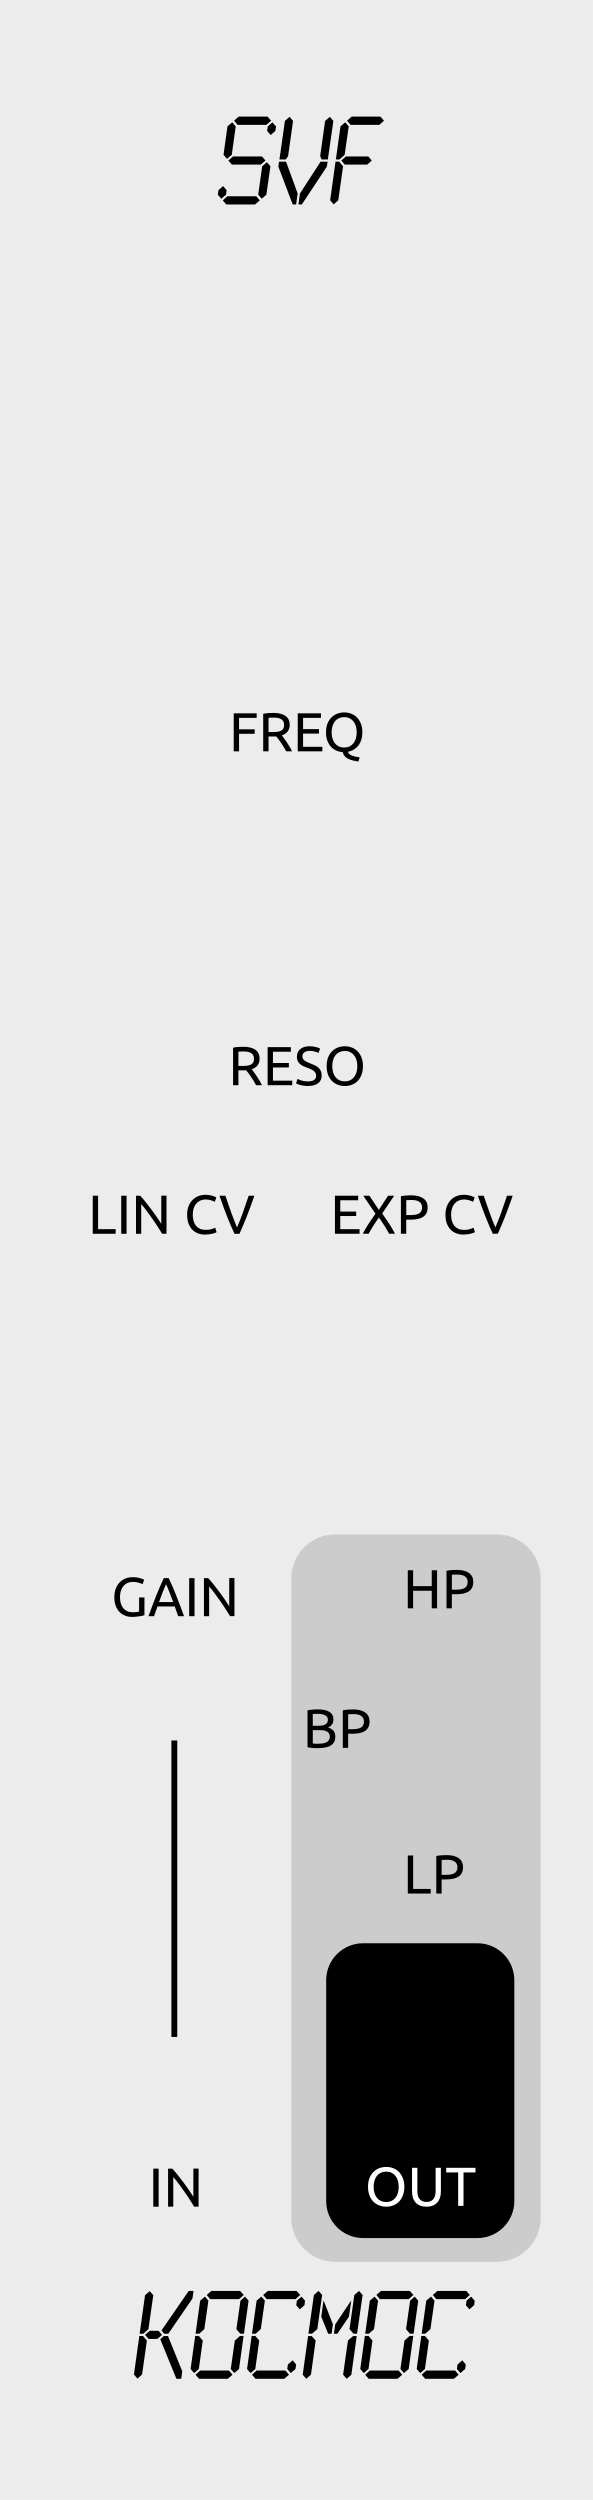
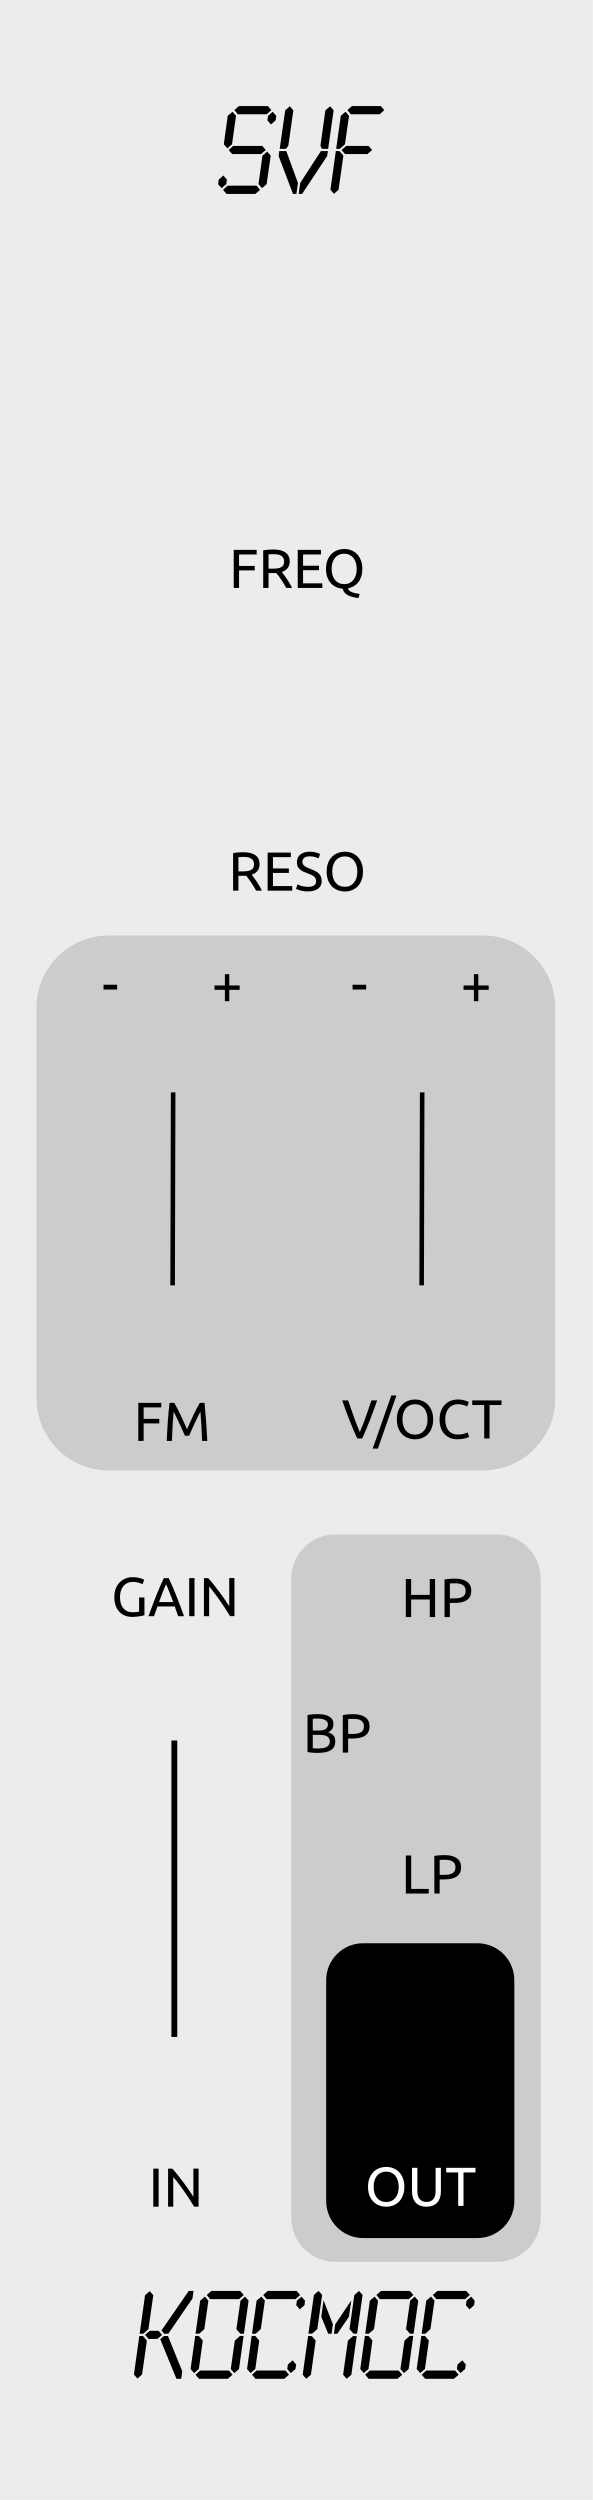
<svg xmlns="http://www.w3.org/2000/svg" width="30.48mm" height="128.5mm" viewBox="0 0 30.48 128.5" version="1.1" id="svg8">
  <defs id="defs2" />
  <g id="layer1" transform="translate(0,-168.5)" style="display:inline">
    <rect style="fill:#ececec;fill-rule:evenodd;stroke-width:0.263" id="rect121" width="30.45" height="128.446" x="0.012" y="168.521" />
    <rect style="fill:#cccccc;fill-rule:evenodd;stroke-width:0.25" id="rect119" width="12.816" height="37.391" x="14.973" y="247.37" rx="2.257" />
    <text xml:space="preserve" style="font-style:normal;font-variant:normal;font-weight:normal;font-stretch:normal;font-size:5.644px;line-height:1.25;font-family:'alarm clock';-inkscape-font-specification:'alarm clock';letter-spacing:0px;word-spacing:0px;fill:#000000;fill-opacity:1;stroke:none;stroke-width:0.265" x="-66.47" y="158.175" id="text3721">
      <tspan id="tspan3719" x="-66.47" y="163.27" style="font-style:normal;font-variant:normal;font-weight:normal;font-stretch:normal;font-family:'alarm clock';-inkscape-font-specification:'alarm clock';stroke-width:0.265" />
    </text>
    <text xml:space="preserve" style="font-style:normal;font-variant:normal;font-weight:normal;font-stretch:normal;font-size:5.644px;line-height:1.25;font-family:'alarm clock';-inkscape-font-specification:'alarm clock';letter-spacing:0px;word-spacing:0px;fill:#000000;fill-opacity:1;stroke:none;stroke-width:0.265" x="-90.703" y="188.987" id="text3725">
      <tspan id="tspan3723" x="-90.703" y="194.082" style="font-style:normal;font-variant:normal;font-weight:normal;font-stretch:normal;font-family:'alarm clock';-inkscape-font-specification:'alarm clock';stroke-width:0.265" />
    </text>
    <text xml:space="preserve" style="font-style:normal;font-variant:normal;font-weight:normal;font-stretch:normal;font-size:5.644px;line-height:1.25;font-family:LCD2;-inkscape-font-specification:LCD2;letter-spacing:0px;word-spacing:0px;fill:#000000;fill-opacity:1;stroke:none;stroke-width:0.265" x="-90.357" y="179.293" id="text3729">
      <tspan id="tspan3727" x="-90.357" y="184.555" style="font-style:normal;font-variant:normal;font-weight:normal;font-stretch:normal;font-family:LCD2;-inkscape-font-specification:LCD2;stroke-width:0.265" />
    </text>
    <g aria-label="kocmoc" style="font-style:normal;font-variant:normal;font-weight:normal;font-stretch:normal;font-size:5.644px;line-height:1.25;font-family:LCD2;-inkscape-font-specification:LCD2;letter-spacing:0px;word-spacing:0px;fill:#000000;fill-opacity:1;stroke:none;stroke-width:0.265" id="text3737" transform="translate(-5.1,-4.00001)">
      <path d="m 14.992,290.643 -1.242,1.812 h -0.209 l -0.141,-0.169 1.4,-2.032 h 0.248 z m -2.263,1.575 -0.265,0.237 h -0.186 l 0.277,-1.981 0.243,-0.209 0.181,0.209 z m 0.7,0.294 -0.243,0.209 h -0.446 l -0.186,-0.209 0.243,-0.209 h 0.452 z m 0.988,2.258 H 14.168 l -0.83,-2.032 0.186,-0.169 h 0.209 l 0.734,1.812 z m -2.015,-0.22 -0.237,0.209 -0.181,-0.209 0.277,-1.981 h 0.186 l 0.203,0.237 z" style="stroke-width:0.265" id="path3897" />
      <path d="m 15.32,294.267 -0.243,0.209 -0.181,-0.209 0.237,-1.699 h 0.186 l 0.203,0.237 z m 0.282,-2.049 -0.265,0.237 h -0.186 l 0.237,-1.699 0.243,-0.209 0.181,0.209 z m 2.026,-1.755 -0.243,0.214 h -1.479 l -0.181,-0.214 0.237,-0.209 h 1.479 z m 0.011,1.992 h -0.186 l -0.203,-0.237 0.209,-1.462 0.237,-0.209 0.181,0.209 z m -0.254,1.812 -0.243,0.209 -0.181,-0.209 0.209,-1.462 0.265,-0.237 h 0.186 z m -0.333,0.294 -0.243,0.209 H 15.331 l -0.181,-0.209 0.237,-0.214 h 1.484 z" style="stroke-width:0.265" id="path3899" />
      <path d="m 20.75,290.987 -0.243,0.214 -0.181,-0.214 0.034,-0.231 0.237,-0.209 0.181,0.209 z m -0.22,-0.525 -0.243,0.214 h -1.479 l -0.181,-0.214 0.237,-0.209 h 1.479 z m -2.026,1.755 -0.265,0.237 h -0.186 l 0.237,-1.699 0.243,-0.209 0.181,0.209 z m -0.282,2.049 -0.243,0.209 -0.181,-0.209 0.237,-1.699 h 0.186 l 0.203,0.237 z m 1.733,0.294 -0.243,0.209 h -1.479 l -0.181,-0.209 0.237,-0.214 h 1.484 z m 0.333,-0.294 -0.243,0.209 -0.181,-0.209 0.034,-0.231 0.243,-0.214 0.181,0.214 z" style="stroke-width:0.265" id="path3901" />
      <path d="m 23.454,292.449 h -0.186 l -0.203,-0.231 0.248,-1.755 0.243,-0.209 0.181,0.209 z m -0.418,-0.869 -0.598,0.875 h -0.175 l 0.068,-0.485 0.813,-1.214 h 0.011 z m -0.892,0.875 h -0.175 l -0.356,-0.875 0.113,-0.824 h 0.011 l 0.474,1.214 z m -0.734,-0.237 -0.271,0.231 h -0.186 l 0.282,-1.987 0.237,-0.209 0.186,0.209 z m 1.75,2.342 -0.243,0.209 -0.181,-0.209 0.248,-1.755 0.265,-0.231 h 0.186 z m -2.077,0 -0.243,0.209 -0.181,-0.209 0.277,-1.987 h 0.186 l 0.203,0.231 z" style="stroke-width:0.265" id="path3903" />
      <path d="m 24.041,294.267 -0.243,0.209 -0.181,-0.209 0.237,-1.699 h 0.186 l 0.203,0.237 z m 0.282,-2.049 -0.265,0.237 h -0.186 l 0.237,-1.699 0.243,-0.209 0.181,0.209 z m 2.026,-1.755 -0.243,0.214 h -1.479 l -0.181,-0.214 0.237,-0.209 h 1.479 z m 0.011,1.992 h -0.186 l -0.203,-0.237 0.209,-1.462 0.237,-0.209 0.181,0.209 z m -0.254,1.812 -0.243,0.209 -0.181,-0.209 0.209,-1.462 0.265,-0.237 h 0.186 z m -0.333,0.294 -0.243,0.209 h -1.479 l -0.181,-0.209 0.237,-0.214 h 1.484 z" style="stroke-width:0.265" id="path3905" />
      <path d="m 29.47,290.987 -0.243,0.214 -0.181,-0.214 0.034,-0.231 0.237,-0.209 0.181,0.209 z m -0.22,-0.525 -0.243,0.214 h -1.479 l -0.181,-0.214 0.237,-0.209 h 1.479 z m -2.026,1.755 -0.265,0.237 h -0.186 l 0.237,-1.699 0.243,-0.209 0.181,0.209 z m -0.282,2.049 -0.243,0.209 -0.181,-0.209 0.237,-1.699 h 0.186 l 0.203,0.237 z m 1.733,0.294 -0.243,0.209 h -1.479 l -0.181,-0.209 0.237,-0.214 h 1.484 z m 0.333,-0.294 -0.243,0.209 -0.181,-0.209 0.034,-0.231 0.243,-0.214 0.181,0.214 z" style="stroke-width:0.265" id="path3907" />
    </g>
    <g aria-label="IN" style="font-style:normal;font-variant:normal;font-weight:normal;font-stretch:normal;font-size:2.822px;line-height:1.25;font-family:Ubuntu;-inkscape-font-specification:Ubuntu;letter-spacing:0px;word-spacing:0px;fill:#000000;fill-opacity:1;stroke:none;stroke-width:0.265" id="text3967" transform="translate(-1.199997,2.99996)">
      <path d="m 9.079,276.968 h 0.274 v 1.956 H 9.079 Z" style="stroke-width:0.265" id="path3980" />
      <path d="m 11.179,278.924 q -0.062,-0.104 -0.144,-0.234 -0.079,-0.13 -0.172,-0.268 -0.093,-0.141 -0.195,-0.285 -0.099,-0.144 -0.198,-0.277 -0.099,-0.135 -0.192,-0.254 -0.093,-0.119 -0.172,-0.209 v 1.527 H 9.839 v -1.956 h 0.217 q 0.133,0.141 0.282,0.33 0.152,0.186 0.299,0.387 0.15,0.198 0.279,0.389 0.133,0.192 0.223,0.341 v -1.448 h 0.268 v 1.956 z" style="stroke-width:0.265" id="path3982" />
    </g>
    <rect style="fill:#000000;fill-rule:evenodd;stroke-width:0.225" id="rect113" width="9.67" height="15.153" x="16.766" y="268.383" rx="1.899" />
    <g aria-label="GAIN" style="font-style:normal;font-variant:normal;font-weight:normal;font-stretch:normal;font-size:2.822px;line-height:1.25;font-family:Ubuntu;-inkscape-font-specification:Ubuntu;letter-spacing:0px;word-spacing:0px;fill:#000000;fill-opacity:1;stroke:none;stroke-width:0.265" id="text3990" transform="translate(-1.199997,2.99996)">
      <path d="m 8.35,247.609 h 0.274 v 0.914 q -0.034,0.011 -0.099,0.025 -0.062,0.014 -0.147,0.028 -0.082,0.014 -0.181,0.023 -0.099,0.011 -0.2,0.011 -0.206,0 -0.375,-0.068 -0.169,-0.068 -0.291,-0.198 -0.121,-0.13 -0.189,-0.319 -0.065,-0.189 -0.065,-0.435 0,-0.246 0.073,-0.435 0.076,-0.192 0.203,-0.322 0.127,-0.13 0.296,-0.198 0.172,-0.068 0.367,-0.068 0.133,0 0.234,0.017 0.104,0.017 0.178,0.04 0.073,0.023 0.119,0.045 0.048,0.023 0.065,0.034 l -0.087,0.229 q -0.082,-0.054 -0.217,-0.087 -0.135,-0.037 -0.277,-0.037 -0.15,0 -0.274,0.054 -0.121,0.054 -0.209,0.155 -0.085,0.102 -0.133,0.248 -0.048,0.144 -0.048,0.325 0,0.175 0.04,0.319 0.042,0.144 0.124,0.248 0.085,0.102 0.206,0.158 0.124,0.056 0.291,0.056 0.119,0 0.2,-0.011 0.085,-0.014 0.121,-0.025 z" style="stroke-width:0.265" id="path3996" />
      <path d="m 10.359,248.571 q -0.048,-0.127 -0.09,-0.248 -0.042,-0.124 -0.087,-0.251 H 9.295 l -0.178,0.5 H 8.832 q 0.113,-0.31 0.212,-0.573 0.099,-0.265 0.192,-0.502 0.096,-0.237 0.189,-0.452 0.093,-0.217 0.195,-0.429 h 0.251 q 0.102,0.212 0.195,0.429 0.093,0.214 0.186,0.452 0.096,0.237 0.195,0.502 0.099,0.262 0.212,0.573 z m -0.257,-0.725 q -0.09,-0.246 -0.181,-0.474 -0.087,-0.231 -0.183,-0.443 -0.099,0.212 -0.189,0.443 -0.087,0.229 -0.175,0.474 z" style="stroke-width:0.265" id="path3998" />
      <path d="m 10.924,246.616 h 0.274 v 1.956 h -0.274 z" style="stroke-width:0.265" id="path4000" />
      <path d="m 13.023,248.571 q -0.062,-0.104 -0.144,-0.234 -0.079,-0.13 -0.172,-0.268 -0.093,-0.141 -0.195,-0.285 -0.099,-0.144 -0.198,-0.277 -0.099,-0.135 -0.192,-0.254 -0.093,-0.119 -0.172,-0.209 v 1.527 h -0.268 v -1.956 h 0.217 q 0.133,0.141 0.282,0.33 0.152,0.186 0.299,0.387 0.15,0.198 0.279,0.389 0.133,0.192 0.223,0.341 v -1.448 h 0.268 v 1.956 z" style="stroke-width:0.265" id="path4002" />
    </g>
    <path style="color:#000000;font-style:normal;font-variant:normal;font-weight:normal;font-stretch:normal;font-size:medium;line-height:normal;font-family:sans-serif;font-variant-ligatures:normal;font-variant-position:normal;font-variant-caps:normal;font-variant-numeric:normal;font-variant-alternates:normal;font-feature-settings:normal;text-indent:0;text-align:start;text-decoration:none;text-decoration-line:none;text-decoration-style:solid;text-decoration-color:#000000;letter-spacing:normal;word-spacing:normal;text-transform:none;writing-mode:lr-tb;direction:ltr;text-orientation:mixed;dominant-baseline:auto;baseline-shift:baseline;text-anchor:start;white-space:normal;shape-padding:0;clip-rule:nonzero;display:inline;overflow:visible;visibility:visible;opacity:1;isolation:auto;mix-blend-mode:normal;color-interpolation:sRGB;color-interpolation-filters:linearRGB;solid-color:#000000;solid-opacity:1;vector-effect:none;fill:#000000;fill-opacity:1;fill-rule:nonzero;stroke:none;stroke-width:0.282px;stroke-linecap:butt;stroke-linejoin:miter;stroke-miterlimit:4;stroke-dasharray:none;stroke-dashoffset:0;stroke-opacity:1;color-rendering:auto;image-rendering:auto;shape-rendering:auto;text-rendering:auto;enable-background:accumulate" d="m 8.81,257.961 v 15.238 H 9.111 V 257.961 Z" id="path3992" />
-     <g aria-label="FREQ" style="font-style:normal;font-variant:normal;font-weight:normal;font-stretch:normal;font-size:2.822px;line-height:1.25;font-family:Ubuntu;-inkscape-font-specification:Ubuntu;letter-spacing:0px;word-spacing:0px;display:inline;fill:#000000;fill-opacity:1;stroke:none;stroke-width:0.265" id="text4100" transform="translate(-5.000313,-16.3001)">
+     <g aria-label="FREQ" style="font-style:normal;font-variant:normal;font-weight:normal;font-stretch:normal;font-size:2.822px;line-height:1.25;font-family:Ubuntu;-inkscape-font-specification:Ubuntu;letter-spacing:0px;word-spacing:0px;display:inline;fill:#000000;fill-opacity:1;stroke:none;stroke-width:0.265" id="text4100" transform="translate(-5.000313,-24.7001)">
      <path d="m 17.014,223.42 v -1.956 h 1.18 v 0.234 h -0.906 v 0.59 h 0.804 v 0.231 h -0.804 v 0.9 z" style="stroke-width:0.265" id="path4115" />
      <path d="m 19.486,222.601 q 0.045,0.056 0.113,0.15 0.071,0.09 0.144,0.203 0.073,0.11 0.144,0.231 0.073,0.121 0.124,0.234 h -0.299 q -0.056,-0.107 -0.124,-0.217 -0.065,-0.11 -0.133,-0.209 -0.068,-0.102 -0.135,-0.189 -0.065,-0.087 -0.119,-0.152 -0.037,0.003 -0.076,0.003 -0.037,0 -0.076,0 h -0.246 v 0.765 h -0.274 v -1.928 q 0.116,-0.028 0.257,-0.037 0.144,-0.011 0.262,-0.011 0.412,0 0.627,0.155 0.217,0.155 0.217,0.463 0,0.195 -0.104,0.333 -0.102,0.138 -0.302,0.206 z m -0.415,-0.917 q -0.175,0 -0.268,0.008 v 0.737 h 0.195 q 0.141,0 0.254,-0.014 0.113,-0.014 0.189,-0.054 0.079,-0.04 0.121,-0.11 0.042,-0.073 0.042,-0.192 0,-0.11 -0.042,-0.183 -0.042,-0.073 -0.116,-0.116 -0.071,-0.042 -0.169,-0.059 -0.096,-0.017 -0.206,-0.017 z" style="stroke-width:0.265" id="path4117" />
      <path d="m 20.304,223.42 v -1.956 h 1.194 v 0.234 h -0.92 v 0.581 h 0.818 v 0.229 h -0.818 v 0.677 h 0.991 v 0.234 z" style="stroke-width:0.265" id="path4119" />
      <path d="m 21.758,222.441 q 0,-0.251 0.073,-0.443 0.076,-0.192 0.203,-0.319 0.13,-0.13 0.299,-0.195 0.172,-0.065 0.364,-0.065 0.189,0 0.356,0.065 0.169,0.065 0.296,0.195 0.127,0.127 0.2,0.319 0.076,0.192 0.076,0.443 0,0.22 -0.056,0.392 -0.056,0.172 -0.158,0.299 -0.099,0.124 -0.234,0.203 -0.133,0.076 -0.285,0.104 0.003,0.065 0.056,0.113 0.056,0.051 0.141,0.085 0.085,0.034 0.189,0.057 0.104,0.023 0.209,0.034 l -0.065,0.214 q -0.147,-0.02 -0.282,-0.054 -0.133,-0.031 -0.243,-0.085 -0.107,-0.054 -0.181,-0.138 -0.073,-0.082 -0.099,-0.206 -0.178,-0.011 -0.336,-0.082 -0.158,-0.073 -0.274,-0.2 -0.116,-0.13 -0.183,-0.313 -0.068,-0.183 -0.068,-0.423 z m 0.288,0 q 0,0.178 0.045,0.325 0.045,0.144 0.127,0.246 0.085,0.102 0.203,0.158 0.121,0.054 0.271,0.054 0.15,0 0.268,-0.054 0.119,-0.056 0.2,-0.158 0.085,-0.102 0.13,-0.246 0.045,-0.147 0.045,-0.325 0,-0.178 -0.045,-0.322 -0.045,-0.147 -0.13,-0.248 -0.082,-0.102 -0.2,-0.155 -0.119,-0.056 -0.268,-0.056 -0.15,0 -0.271,0.056 -0.119,0.054 -0.203,0.155 -0.082,0.102 -0.127,0.248 -0.045,0.144 -0.045,0.322 z" style="stroke-width:0.265" id="path4121" />
    </g>
-     <g aria-label="RESO" transform="translate(-5.000313,149.6)" style="font-style:normal;font-variant:normal;font-weight:normal;font-stretch:normal;font-size:2.822px;line-height:1.25;font-family:Ubuntu;-inkscape-font-specification:Ubuntu;letter-spacing:0px;word-spacing:0px;display:inline;fill:#000000;fill-opacity:1;stroke:none;stroke-width:0.265" id="text4096">
+     <g aria-label="RESO" transform="translate(-5.000313,139.6)" style="font-style:normal;font-variant:normal;font-weight:normal;font-stretch:normal;font-size:2.822px;line-height:1.25;font-family:Ubuntu;-inkscape-font-specification:Ubuntu;letter-spacing:0px;word-spacing:0px;display:inline;fill:#000000;fill-opacity:1;stroke:none;stroke-width:0.265" id="text4096">
      <path d="m 17.938,73.861 q 0.045,0.056 0.113,0.15 0.071,0.09 0.144,0.203 0.073,0.11 0.144,0.231 0.073,0.121 0.124,0.234 h -0.299 q -0.056,-0.107 -0.124,-0.217 -0.065,-0.11 -0.133,-0.209 -0.068,-0.102 -0.135,-0.189 -0.065,-0.087 -0.119,-0.152 -0.037,0.003 -0.076,0.003 -0.037,0 -0.076,0 h -0.246 v 0.765 H 16.981 V 72.752 q 0.116,-0.028 0.257,-0.037 0.144,-0.011 0.262,-0.011 0.412,0 0.627,0.155 0.217,0.155 0.217,0.463 0,0.195 -0.104,0.333 -0.102,0.138 -0.302,0.206 z m -0.415,-0.917 q -0.175,0 -0.268,0.009 v 0.737 h 0.195 q 0.141,0 0.254,-0.014 0.113,-0.014 0.189,-0.054 0.079,-0.04 0.121,-0.11 0.042,-0.073 0.042,-0.192 0,-0.11 -0.042,-0.183 -0.042,-0.073 -0.116,-0.116 -0.071,-0.042 -0.169,-0.059 -0.096,-0.017 -0.206,-0.017 z" style="stroke-width:0.265" id="path4106" />
      <path d="m 18.756,74.68 v -1.956 h 1.194 v 0.234 h -0.92 v 0.581 h 0.818 v 0.229 h -0.818 v 0.677 h 0.991 v 0.234 z" style="stroke-width:0.265" id="path4108" />
      <path d="m 20.822,74.485 q 0.429,0 0.429,-0.294 0,-0.09 -0.04,-0.152 -0.037,-0.065 -0.102,-0.11 -0.065,-0.048 -0.15,-0.082 -0.082,-0.034 -0.175,-0.068 -0.107,-0.037 -0.203,-0.082 -0.096,-0.048 -0.167,-0.11 -0.071,-0.065 -0.113,-0.152 -0.04,-0.087 -0.04,-0.212 0,-0.257 0.175,-0.401 0.175,-0.144 0.483,-0.144 0.178,0 0.322,0.04 0.147,0.037 0.214,0.082 l -0.087,0.223 q -0.059,-0.037 -0.178,-0.071 -0.116,-0.037 -0.271,-0.037 -0.079,0 -0.147,0.017 -0.068,0.017 -0.119,0.051 -0.051,0.034 -0.082,0.087 -0.028,0.051 -0.028,0.121 0,0.079 0.031,0.133 0.031,0.054 0.087,0.096 0.056,0.04 0.13,0.073 0.076,0.034 0.167,0.068 0.127,0.051 0.231,0.102 0.107,0.051 0.183,0.121 0.079,0.071 0.121,0.169 0.042,0.096 0.042,0.234 0,0.257 -0.189,0.395 -0.186,0.138 -0.528,0.138 -0.116,0 -0.214,-0.017 -0.096,-0.014 -0.172,-0.034 -0.076,-0.023 -0.133,-0.045 -0.054,-0.025 -0.085,-0.042 l 0.082,-0.226 q 0.065,0.037 0.198,0.082 0.133,0.045 0.325,0.045 z" style="stroke-width:0.265" id="path4110" />
      <path d="m 21.79,73.7 q 0,-0.251 0.073,-0.443 0.076,-0.192 0.203,-0.319 0.13,-0.13 0.299,-0.195 0.172,-0.065 0.364,-0.065 0.189,0 0.356,0.065 0.169,0.065 0.296,0.195 0.127,0.127 0.2,0.319 0.076,0.192 0.076,0.443 0,0.251 -0.076,0.443 -0.073,0.192 -0.2,0.322 -0.127,0.127 -0.296,0.192 -0.167,0.065 -0.356,0.065 -0.192,0 -0.364,-0.065 -0.169,-0.065 -0.299,-0.192 -0.127,-0.13 -0.203,-0.322 -0.073,-0.192 -0.073,-0.443 z m 0.288,0 q 0,0.178 0.045,0.325 0.045,0.144 0.127,0.246 0.085,0.102 0.203,0.158 0.121,0.054 0.271,0.054 0.15,0 0.268,-0.054 0.119,-0.056 0.2,-0.158 0.085,-0.102 0.13,-0.246 0.045,-0.147 0.045,-0.325 0,-0.178 -0.045,-0.322 -0.045,-0.147 -0.13,-0.248 -0.082,-0.102 -0.2,-0.155 -0.119,-0.056 -0.268,-0.056 -0.15,0 -0.271,0.056 -0.119,0.054 -0.203,0.155 -0.082,0.102 -0.127,0.248 -0.045,0.144 -0.045,0.322 z" style="stroke-width:0.265" id="path4112" />
    </g>
-     <g aria-label="LP" style="font-style:normal;font-variant:normal;font-weight:normal;font-stretch:normal;font-size:2.822px;line-height:1.25;font-family:Ubuntu;-inkscape-font-specification:Ubuntu;letter-spacing:0px;word-spacing:0px;fill:#000000;fill-opacity:1;stroke:none;stroke-width:0.265" id="text4362" transform="translate(-8.098998,2.99996)">
+     <g aria-label="LP" style="font-style:normal;font-variant:normal;font-weight:normal;font-stretch:normal;font-size:2.822px;line-height:1.25;font-family:Ubuntu;-inkscape-font-specification:Ubuntu;letter-spacing:0px;word-spacing:0px;fill:#000000;fill-opacity:1;stroke:none;stroke-width:0.265" id="text4362" transform="translate(-8.199424,2.99996)">
      <path d="m 30.237,262.591 v 0.237 h -1.177 v -1.956 h 0.274 v 1.719 z" style="stroke-width:0.265" id="path4374" />
      <path d="m 31.044,260.852 q 0.412,0 0.632,0.158 0.223,0.155 0.223,0.466 0,0.169 -0.062,0.291 -0.059,0.119 -0.175,0.195 -0.113,0.073 -0.277,0.107 -0.164,0.034 -0.37,0.034 h -0.217 v 0.725 h -0.274 v -1.928 q 0.116,-0.028 0.257,-0.037 0.144,-0.011 0.262,-0.011 z m 0.023,0.24 q -0.175,0 -0.268,0.008 v 0.768 h 0.206 q 0.141,0 0.254,-0.017 0.113,-0.02 0.189,-0.062 0.079,-0.045 0.121,-0.121 0.042,-0.076 0.042,-0.195 0,-0.113 -0.045,-0.186 -0.042,-0.073 -0.119,-0.116 -0.073,-0.045 -0.172,-0.062 -0.099,-0.017 -0.209,-0.017 z" style="stroke-width:0.265" id="path4376" />
    </g>
-     <g aria-label="BP" style="font-style:normal;font-variant:normal;font-weight:normal;font-stretch:normal;font-size:2.822px;line-height:1.25;font-family:Ubuntu;-inkscape-font-specification:Ubuntu;letter-spacing:0px;word-spacing:0px;fill:#000000;fill-opacity:1;stroke:none;stroke-width:0.265" id="text4366" transform="translate(-7.99902,2.40014)">
+     <g aria-label="BP" style="font-style:normal;font-variant:normal;font-weight:normal;font-stretch:normal;font-size:2.822px;line-height:1.25;font-family:Ubuntu;-inkscape-font-specification:Ubuntu;letter-spacing:0px;word-spacing:0px;fill:#000000;fill-opacity:1;stroke:none;stroke-width:0.265" id="text4366" transform="translate(-7.999446,2.64418)">
      <path d="m 24.333,255.956 q -0.059,0 -0.13,-0.003 -0.068,-0.003 -0.138,-0.008 -0.068,-0.006 -0.135,-0.014 -0.068,-0.008 -0.124,-0.023 v -1.897 q 0.056,-0.014 0.124,-0.023 0.068,-0.008 0.135,-0.014 0.071,-0.006 0.138,-0.008 0.068,-0.003 0.127,-0.003 0.169,0 0.316,0.025 0.15,0.025 0.257,0.087 0.11,0.059 0.172,0.158 0.062,0.099 0.062,0.243 0,0.161 -0.076,0.265 -0.076,0.102 -0.203,0.152 0.172,0.051 0.274,0.161 0.102,0.11 0.102,0.31 0,0.294 -0.217,0.443 -0.214,0.147 -0.683,0.147 z m -0.257,-0.929 v 0.689 q 0.031,0.003 0.073,0.006 0.037,0.003 0.085,0.006 0.051,0 0.116,0 0.121,0 0.229,-0.014 0.11,-0.017 0.192,-0.056 0.082,-0.04 0.13,-0.11 0.051,-0.071 0.051,-0.178 0,-0.096 -0.037,-0.161 -0.037,-0.068 -0.107,-0.107 -0.068,-0.04 -0.164,-0.057 -0.096,-0.017 -0.214,-0.017 z m 0,-0.22 h 0.288 q 0.102,0 0.192,-0.014 0.09,-0.014 0.155,-0.051 0.068,-0.037 0.104,-0.096 0.04,-0.059 0.04,-0.15 0,-0.085 -0.04,-0.141 -0.04,-0.059 -0.11,-0.093 -0.068,-0.037 -0.161,-0.054 -0.093,-0.017 -0.198,-0.017 -0.104,0 -0.164,0.003 -0.059,0.003 -0.107,0.008 z" style="stroke-width:0.265" id="path4379" />
      <path d="m 26.139,253.964 q 0.412,0 0.632,0.158 0.223,0.155 0.223,0.466 0,0.169 -0.062,0.291 -0.059,0.119 -0.175,0.195 -0.113,0.073 -0.277,0.107 -0.164,0.034 -0.37,0.034 h -0.217 v 0.725 h -0.274 v -1.928 q 0.116,-0.028 0.257,-0.037 0.144,-0.011 0.262,-0.011 z m 0.023,0.24 q -0.175,0 -0.268,0.008 v 0.768 h 0.206 q 0.141,0 0.254,-0.017 0.113,-0.02 0.189,-0.062 0.079,-0.045 0.121,-0.121 0.042,-0.076 0.042,-0.195 0,-0.113 -0.045,-0.186 -0.042,-0.073 -0.119,-0.116 -0.073,-0.045 -0.172,-0.062 -0.099,-0.017 -0.209,-0.017 z" style="stroke-width:0.265" id="path4381" />
-     </g>
-     <g aria-label="HP " style="font-style:normal;font-variant:normal;font-weight:normal;font-stretch:normal;font-size:2.822px;line-height:1.25;font-family:Ubuntu;-inkscape-font-specification:Ubuntu;letter-spacing:0px;word-spacing:0px;fill:#000000;fill-opacity:1;stroke:none;stroke-width:0.265" id="text4370" transform="translate(-7.83653,2.99996)">
-       <path d="M 30.028,246.212 H 30.302 v 1.956 h -0.274 v -0.903 h -0.957 v 0.903 h -0.274 v -1.956 h 0.274 v 0.816 h 0.957 z" style="stroke-width:0.265" id="path4384" />
-       <path d="m 31.307,246.192 q 0.412,0 0.632,0.158 0.223,0.155 0.223,0.466 0,0.169 -0.062,0.291 -0.059,0.119 -0.175,0.195 -0.113,0.073 -0.277,0.107 -0.164,0.034 -0.37,0.034 h -0.217 v 0.725 h -0.274 v -1.928 q 0.116,-0.028 0.257,-0.037 0.144,-0.011 0.262,-0.011 z m 0.023,0.24 q -0.175,0 -0.268,0.008 v 0.768 h 0.206 q 0.141,0 0.254,-0.017 0.113,-0.02 0.189,-0.062 0.079,-0.045 0.121,-0.121 0.042,-0.076 0.042,-0.195 0,-0.113 -0.045,-0.186 -0.042,-0.073 -0.119,-0.116 -0.073,-0.045 -0.172,-0.062 -0.099,-0.017 -0.209,-0.017 z" style="stroke-width:0.265" id="path4386" />
-     </g>
-     <g aria-label="LIN CV" style="font-style:normal;font-variant:normal;font-weight:normal;font-stretch:normal;font-size:2.822px;line-height:1.25;font-family:Ubuntu;-inkscape-font-specification:Ubuntu;letter-spacing:0px;word-spacing:0px;fill:#000000;fill-opacity:1;stroke:none;stroke-width:0.265" id="text114" transform="translate(-56.43571,42.99572)">
-       <path d="M 62.38,188.683 V 188.92 H 61.203 v -1.956 h 0.274 v 1.719 z" style="stroke-width:0.265" id="path120" />
-       <path d="m 62.667,186.964 h 0.274 v 1.956 h -0.274 z" style="stroke-width:0.265" id="path122" />
-       <path d="m 64.767,188.92 q -0.062,-0.104 -0.144,-0.234 -0.079,-0.13 -0.172,-0.268 -0.093,-0.141 -0.195,-0.285 -0.099,-0.144 -0.198,-0.277 -0.099,-0.135 -0.192,-0.254 -0.093,-0.119 -0.172,-0.209 V 188.92 h -0.268 v -1.956 h 0.217 q 0.133,0.141 0.282,0.33 0.152,0.186 0.299,0.387 0.15,0.198 0.279,0.389 0.133,0.192 0.223,0.341 v -1.448 h 0.268 v 1.956 z" style="stroke-width:0.265" id="path124" />
-       <path d="m 66.974,188.962 q -0.206,0 -0.375,-0.068 -0.169,-0.068 -0.291,-0.198 -0.121,-0.13 -0.189,-0.319 -0.065,-0.192 -0.065,-0.437 0,-0.246 0.073,-0.435 0.076,-0.192 0.203,-0.322 0.127,-0.13 0.296,-0.198 0.169,-0.068 0.361,-0.068 0.121,0 0.217,0.017 0.099,0.017 0.169,0.04 0.073,0.023 0.119,0.045 0.045,0.023 0.062,0.034 l -0.079,0.226 q -0.025,-0.017 -0.073,-0.037 -0.048,-0.02 -0.11,-0.04 -0.059,-0.02 -0.133,-0.031 -0.071,-0.014 -0.144,-0.014 -0.155,0 -0.279,0.054 -0.124,0.054 -0.212,0.155 -0.087,0.102 -0.135,0.248 -0.045,0.144 -0.045,0.325 0,0.175 0.04,0.319 0.042,0.144 0.124,0.248 0.082,0.102 0.203,0.158 0.124,0.056 0.288,0.056 0.189,0 0.313,-0.04 0.124,-0.04 0.186,-0.07 l 0.071,0.226 q -0.02,0.014 -0.071,0.037 -0.051,0.02 -0.127,0.04 -0.076,0.02 -0.178,0.034 -0.102,0.014 -0.22,0.014 z" style="stroke-width:0.265" id="path126" />
-       <path d="m 69.511,186.964 q -0.107,0.31 -0.206,0.576 -0.096,0.262 -0.189,0.5 -0.093,0.237 -0.186,0.454 -0.09,0.214 -0.186,0.426 h -0.257 q -0.096,-0.212 -0.189,-0.426 -0.09,-0.217 -0.186,-0.454 -0.093,-0.237 -0.192,-0.5 -0.099,-0.265 -0.203,-0.576 h 0.302 q 0.152,0.446 0.299,0.858 0.147,0.412 0.302,0.773 0.155,-0.358 0.302,-0.77 0.147,-0.415 0.296,-0.861 z" style="stroke-width:0.265" id="path128" />
-     </g>
-     <g aria-label="EXP CV" style="font-style:normal;font-variant:normal;font-weight:normal;font-stretch:normal;font-size:2.822px;line-height:1.25;font-family:Ubuntu;-inkscape-font-specification:Ubuntu;letter-spacing:0px;word-spacing:0px;fill:#000000;fill-opacity:1;stroke:none;stroke-width:0.265" id="text118" transform="translate(-43.98728,32.83553)">
-       <path d="m 61.203,199.08 v -1.956 h 1.194 v 0.234 h -0.92 v 0.581 h 0.818 v 0.229 h -0.818 v 0.677 h 0.991 V 199.08 Z" style="stroke-width:0.265" id="path131" />
-       <path d="m 63.988,199.08 q -0.042,-0.085 -0.102,-0.186 -0.059,-0.104 -0.13,-0.214 -0.071,-0.113 -0.147,-0.223 -0.076,-0.113 -0.147,-0.212 -0.071,0.099 -0.147,0.212 -0.076,0.11 -0.147,0.223 -0.068,0.11 -0.13,0.214 -0.059,0.102 -0.102,0.186 h -0.302 q 0.127,-0.248 0.294,-0.505 0.169,-0.257 0.358,-0.528 l -0.627,-0.923 h 0.316 l 0.483,0.728 0.477,-0.728 h 0.313 l -0.615,0.912 q 0.192,0.274 0.361,0.533 0.169,0.26 0.299,0.511 z" style="stroke-width:0.265" id="path133" />
-       <path d="m 65.114,197.104 q 0.412,0 0.632,0.158 0.223,0.155 0.223,0.466 0,0.169 -0.062,0.291 -0.059,0.119 -0.175,0.195 -0.113,0.073 -0.277,0.107 -0.164,0.034 -0.37,0.034 h -0.217 V 199.08 h -0.274 v -1.928 q 0.116,-0.028 0.257,-0.037 0.144,-0.011 0.262,-0.011 z m 0.023,0.24 q -0.175,0 -0.268,0.008 v 0.768 h 0.206 q 0.141,0 0.254,-0.017 0.113,-0.02 0.189,-0.062 0.079,-0.045 0.121,-0.121 0.042,-0.076 0.042,-0.195 0,-0.113 -0.045,-0.186 -0.042,-0.073 -0.119,-0.116 -0.073,-0.045 -0.172,-0.062 -0.099,-0.017 -0.209,-0.017 z" style="stroke-width:0.265" id="path135" />
-       <path d="m 67.804,199.122 q -0.206,0 -0.375,-0.068 -0.169,-0.068 -0.291,-0.198 -0.121,-0.13 -0.189,-0.319 -0.065,-0.192 -0.065,-0.437 0,-0.246 0.073,-0.435 0.076,-0.192 0.203,-0.322 0.127,-0.13 0.296,-0.198 0.169,-0.068 0.361,-0.068 0.121,0 0.217,0.017 0.099,0.017 0.169,0.04 0.073,0.023 0.119,0.045 0.045,0.023 0.062,0.034 l -0.079,0.226 q -0.025,-0.017 -0.073,-0.037 -0.048,-0.02 -0.11,-0.04 -0.059,-0.02 -0.133,-0.031 -0.071,-0.014 -0.144,-0.014 -0.155,0 -0.279,0.054 -0.124,0.054 -0.212,0.155 -0.087,0.102 -0.135,0.248 -0.045,0.144 -0.045,0.325 0,0.175 0.04,0.319 0.042,0.144 0.124,0.248 0.082,0.102 0.203,0.158 0.124,0.057 0.288,0.057 0.189,0 0.313,-0.04 0.124,-0.04 0.186,-0.071 l 0.071,0.226 q -0.02,0.014 -0.071,0.037 -0.051,0.02 -0.127,0.04 -0.076,0.02 -0.178,0.034 -0.102,0.014 -0.22,0.014 z" style="stroke-width:0.265" id="path137" />
-       <path d="m 70.341,197.124 q -0.107,0.31 -0.206,0.576 -0.096,0.262 -0.189,0.5 -0.093,0.237 -0.186,0.454 -0.09,0.214 -0.186,0.426 h -0.257 q -0.096,-0.212 -0.189,-0.426 -0.09,-0.217 -0.186,-0.454 -0.093,-0.237 -0.192,-0.5 -0.099,-0.265 -0.203,-0.576 h 0.302 q 0.152,0.446 0.299,0.858 0.147,0.412 0.302,0.773 0.155,-0.358 0.302,-0.77 0.147,-0.415 0.296,-0.861 z" style="stroke-width:0.265" id="path139" />
    </g>
    <g aria-label="OUT" style="font-style:normal;font-variant:normal;font-weight:normal;font-stretch:normal;font-size:2.822px;line-height:1.25;font-family:Ubuntu;-inkscape-font-specification:Ubuntu;letter-spacing:0px;word-spacing:0px;fill:#ffffff;fill-opacity:1;stroke:none;stroke-width:0.265" id="text117" transform="translate(-2.399574)">
      <path d="m 21.316,280.902 q 0,-0.251 0.073,-0.443 0.076,-0.192 0.203,-0.319 0.13,-0.13 0.299,-0.195 0.172,-0.065 0.364,-0.065 0.189,0 0.356,0.065 0.169,0.065 0.296,0.195 0.127,0.127 0.2,0.319 0.076,0.192 0.076,0.443 0,0.251 -0.076,0.443 -0.073,0.192 -0.2,0.322 -0.127,0.127 -0.296,0.192 -0.167,0.065 -0.356,0.065 -0.192,0 -0.364,-0.065 -0.169,-0.065 -0.299,-0.192 -0.127,-0.13 -0.203,-0.322 -0.073,-0.192 -0.073,-0.443 z m 0.288,0 q 0,0.178 0.045,0.325 0.045,0.144 0.127,0.246 0.085,0.102 0.203,0.158 0.121,0.054 0.271,0.054 0.15,0 0.268,-0.054 0.119,-0.056 0.2,-0.158 0.085,-0.102 0.13,-0.246 0.045,-0.147 0.045,-0.325 0,-0.178 -0.045,-0.322 -0.045,-0.147 -0.13,-0.248 -0.082,-0.102 -0.2,-0.155 -0.119,-0.056 -0.268,-0.056 -0.15,0 -0.271,0.056 -0.119,0.054 -0.203,0.155 -0.082,0.102 -0.127,0.248 -0.045,0.144 -0.045,0.322 z" style="fill:#ffffff;stroke-width:0.265" id="path88" />
      <path d="m 24.319,281.924 q -0.192,0 -0.333,-0.059 -0.141,-0.059 -0.231,-0.161 -0.09,-0.104 -0.135,-0.246 -0.042,-0.141 -0.042,-0.305 v -1.228 h 0.274 v 1.197 q 0,0.294 0.13,0.426 0.13,0.133 0.339,0.133 0.104,0 0.189,-0.031 0.087,-0.034 0.15,-0.102 0.062,-0.068 0.096,-0.172 0.034,-0.107 0.034,-0.254 v -1.197 H 25.061 v 1.228 q 0,0.164 -0.045,0.305 -0.042,0.141 -0.135,0.246 -0.09,0.102 -0.231,0.161 -0.138,0.059 -0.33,0.059 z" style="fill:#ffffff;stroke-width:0.265" id="path90" />
      <path d="m 26.839,279.926 v 0.237 h -0.615 v 1.719 h -0.274 v -1.719 h -0.615 v -0.237 z" style="fill:#ffffff;stroke-width:0.265" id="path92" />
    </g>
-     <g aria-label="SVF" style="font-style:normal;font-variant:normal;font-weight:normal;font-stretch:normal;font-size:5.644px;line-height:1.25;font-family:LCD2;-inkscape-font-specification:LCD2;letter-spacing:0px;word-spacing:0px;fill:#000000;fill-opacity:1;stroke:none;stroke-width:0.265" id="text92" transform="translate(0,-0.20001)">
-       <path d="m 14.154,175.428 -0.243,0.214 -0.181,-0.214 0.034,-0.231 0.237,-0.209 0.186,0.209 z m -0.22,-0.525 -0.243,0.214 H 12.212 l -0.181,-0.214 0.237,-0.209 h 1.484 z m -2.021,1.755 -0.243,0.209 -0.181,-0.209 0.203,-1.462 0.243,-0.209 0.181,0.209 z m 1.733,0.294 -0.243,0.209 h -1.484 l -0.181,-0.209 0.237,-0.209 h 1.49 z m 0.045,1.755 -0.237,0.209 -0.181,-0.209 0.203,-1.462 0.243,-0.209 0.181,0.209 z m -0.339,0.294 -0.243,0.209 H 11.631 L 11.45,179.001 l 0.237,-0.214 h 1.484 z m -1.733,-0.294 -0.243,0.209 -0.181,-0.209 0.034,-0.231 0.237,-0.214 0.181,0.214 z" style="stroke-width:0.265" id="path113" />
-       <path d="m 16.852,176.896 h -0.322 l -0.073,-0.175 0.254,-1.806 0.243,-0.209 0.181,0.209 z m -2.043,-0.175 -0.119,0.175 H 14.363 l 0.282,-1.981 0.237,-0.209 0.181,0.209 z m 1.992,0.542 -1.287,1.947 h -0.175 l 0.079,-0.564 1.061,-1.637 h 0.361 z m -1.58,1.947 h -0.175 l -0.739,-1.947 0.034,-0.254 h 0.361 l 0.598,1.637 z" style="stroke-width:0.265" id="path115" />
-       <path d="m 19.736,174.903 -0.237,0.214 h -1.479 l -0.181,-0.214 0.237,-0.209 h 1.479 z m -2.021,1.755 -0.265,0.237 H 17.264 l 0.237,-1.699 0.243,-0.209 0.181,0.209 z m 1.394,0.294 -0.237,0.209 H 17.721 l -0.181,-0.209 0.243,-0.209 h 1.146 z m -1.722,2.043 -0.237,0.209 -0.181,-0.209 0.277,-1.987 h 0.186 l 0.203,0.237 z" style="stroke-width:0.265" id="path117" />
+     <rect style="fill:#cccccc;fill-rule:evenodd;stroke-width:0.356" id="rect154" width="26.667" height="27.5" x="1.875" y="216.583" ry="3.722" />
+     <g aria-label="FM" style="font-style:normal;font-variant:normal;font-weight:normal;font-stretch:normal;font-size:2.822px;line-height:1.25;font-family:Ubuntu;-inkscape-font-specification:Ubuntu;letter-spacing:0px;word-spacing:0px;fill:#000000;fill-opacity:1;stroke:none;stroke-width:0.265" id="text91" transform="translate(0,-1.80001)">
+       <path d="m 7.109,244.363 v -1.956 h 1.18 v 0.234 H 7.383 v 0.59 h 0.804 v 0.231 H 7.383 v 0.9 z" style="stroke-width:0.265" id="path106" />
+       <path d="m 9.502,244.092 q -0.028,-0.068 -0.076,-0.172 -0.045,-0.104 -0.099,-0.226 -0.054,-0.121 -0.116,-0.248 -0.059,-0.13 -0.113,-0.243 -0.054,-0.116 -0.102,-0.206 -0.045,-0.09 -0.073,-0.138 -0.031,0.333 -0.051,0.722 -0.02,0.387 -0.034,0.782 H 8.571 q 0.011,-0.254 0.025,-0.511 0.014,-0.26 0.031,-0.508 0.02,-0.251 0.04,-0.488 0.023,-0.237 0.048,-0.449 H 8.955 q 0.076,0.124 0.164,0.294 0.087,0.169 0.175,0.356 0.087,0.183 0.169,0.37 0.082,0.183 0.15,0.336 0.068,-0.152 0.15,-0.336 0.082,-0.186 0.169,-0.37 0.087,-0.186 0.175,-0.356 0.087,-0.169 0.164,-0.294 h 0.24 q 0.096,0.945 0.144,1.956 h -0.268 q -0.014,-0.395 -0.034,-0.782 -0.02,-0.389 -0.051,-0.722 -0.028,0.048 -0.076,0.138 -0.045,0.09 -0.099,0.206 -0.054,0.113 -0.116,0.243 -0.059,0.127 -0.113,0.248 -0.054,0.121 -0.102,0.226 -0.045,0.104 -0.073,0.172 z" style="stroke-width:0.265" id="path108" />
+     </g>
+     <g aria-label="V/OCT" style="font-style:normal;font-variant:normal;font-weight:normal;font-stretch:normal;font-size:2.822px;line-height:1.25;font-family:Ubuntu;-inkscape-font-specification:Ubuntu;letter-spacing:0px;word-spacing:0px;fill:#000000;fill-opacity:1;stroke:none;stroke-width:0.265" id="text113" transform="translate(0.500035,-1.5)">
+       <path d="m 18.885,241.981 q -0.107,0.31 -0.206,0.576 -0.096,0.262 -0.189,0.5 -0.093,0.237 -0.186,0.454 -0.09,0.214 -0.186,0.426 h -0.257 q -0.096,-0.212 -0.189,-0.426 -0.09,-0.217 -0.186,-0.454 -0.093,-0.237 -0.192,-0.5 -0.099,-0.265 -0.203,-0.576 h 0.302 q 0.152,0.446 0.299,0.858 0.147,0.412 0.302,0.773 0.155,-0.358 0.302,-0.77 0.147,-0.415 0.296,-0.861 z" style="stroke-width:0.265" id="path115" />
+       <path d="M 18.924,244.459 H 18.656 l 0.957,-2.732 h 0.262 z" style="stroke-width:0.265" id="path117" />
+       <path d="m 19.898,242.958 q 0,-0.251 0.073,-0.443 0.076,-0.192 0.203,-0.319 0.13,-0.13 0.299,-0.195 0.172,-0.065 0.364,-0.065 0.189,0 0.356,0.065 0.169,0.065 0.296,0.195 0.127,0.127 0.2,0.319 0.076,0.192 0.076,0.443 0,0.251 -0.076,0.443 -0.073,0.192 -0.2,0.322 -0.127,0.127 -0.296,0.192 -0.167,0.065 -0.356,0.065 -0.192,0 -0.364,-0.065 -0.169,-0.065 -0.299,-0.192 -0.127,-0.13 -0.203,-0.322 -0.073,-0.192 -0.073,-0.443 z m 0.288,0 q 0,0.178 0.045,0.325 0.045,0.144 0.127,0.246 0.085,0.102 0.203,0.158 0.121,0.054 0.271,0.054 0.15,0 0.268,-0.054 0.119,-0.056 0.2,-0.158 0.085,-0.102 0.13,-0.246 0.045,-0.147 0.045,-0.325 0,-0.178 -0.045,-0.322 -0.045,-0.147 -0.13,-0.248 -0.082,-0.102 -0.2,-0.155 -0.119,-0.057 -0.268,-0.057 -0.15,0 -0.271,0.057 -0.119,0.054 -0.203,0.155 -0.082,0.102 -0.127,0.248 -0.045,0.144 -0.045,0.322 z" style="stroke-width:0.265" id="path119" />
+       <path d="m 23.014,243.979 q -0.206,0 -0.375,-0.068 -0.169,-0.068 -0.291,-0.198 -0.121,-0.13 -0.189,-0.319 -0.065,-0.192 -0.065,-0.437 0,-0.246 0.073,-0.435 0.076,-0.192 0.203,-0.322 0.127,-0.13 0.296,-0.198 0.169,-0.068 0.361,-0.068 0.121,0 0.217,0.017 0.099,0.017 0.169,0.04 0.073,0.023 0.119,0.045 0.045,0.023 0.062,0.034 l -0.079,0.226 q -0.025,-0.017 -0.073,-0.037 -0.048,-0.02 -0.11,-0.04 -0.059,-0.02 -0.133,-0.031 -0.071,-0.014 -0.144,-0.014 -0.155,0 -0.279,0.054 -0.124,0.054 -0.212,0.155 -0.087,0.102 -0.135,0.248 -0.045,0.144 -0.045,0.325 0,0.175 0.04,0.319 0.042,0.144 0.124,0.248 0.082,0.102 0.203,0.158 0.124,0.056 0.288,0.056 0.189,0 0.313,-0.04 0.124,-0.04 0.186,-0.07 l 0.071,0.226 q -0.02,0.014 -0.071,0.037 -0.051,0.02 -0.127,0.04 -0.076,0.02 -0.178,0.034 -0.102,0.014 -0.22,0.014 z" style="stroke-width:0.265" id="path121" />
+       <path d="m 25.277,241.981 v 0.237 h -0.615 v 1.719 h -0.274 v -1.719 h -0.615 v -0.237 z" style="stroke-width:0.265" id="path123" />
+     </g>
+     <g aria-label="-" style="font-style:normal;font-variant:normal;font-weight:normal;font-stretch:normal;font-size:2.822px;line-height:1.25;font-family:Ubuntu;-inkscape-font-specification:Ubuntu;letter-spacing:0px;word-spacing:0px;fill:#000000;fill-opacity:1;stroke:none;stroke-width:0.265" id="text128" transform="translate(76.10016,1.525427)">
+       <path d="m -57.978,217.59 h 0.697 v 0.246 h -0.697 z" style="stroke-width:0.265" id="path137" />
+     </g>
+     <g aria-label="+" style="font-style:normal;font-variant:normal;font-weight:normal;font-stretch:normal;font-size:2.822px;line-height:1.25;font-family:Ubuntu;-inkscape-font-specification:Ubuntu;letter-spacing:0px;word-spacing:0px;fill:#000000;fill-opacity:1;stroke:none;stroke-width:0.265" id="text132" transform="translate(70.70025,-2.400463)">
+       <path d="m -46.874,221.554 h 0.533 v -0.581 h 0.226 v 0.581 h 0.533 v 0.223 h -0.533 v 0.584 h -0.226 v -0.584 h -0.533 z" style="stroke-width:0.265" id="path134" />
+     </g>
+     <path style="fill:none;stroke:#000000;stroke-width:0.235px;stroke-linecap:butt;stroke-linejoin:miter;stroke-opacity:1" d="m 21.673,234.567 0.027,-9.919" id="path140" />
+     <g transform="translate(63.30016,1.525427)" id="g144" style="font-style:normal;font-variant:normal;font-weight:normal;font-stretch:normal;font-size:2.822px;line-height:1.25;font-family:Ubuntu;-inkscape-font-specification:Ubuntu;letter-spacing:0px;word-spacing:0px;fill:#000000;fill-opacity:1;stroke:none;stroke-width:0.265" aria-label="-">
+       <path id="path142" style="stroke-width:0.265" d="m -57.978,217.59 h 0.697 v 0.246 h -0.697 z" />
+     </g>
+     <g transform="translate(57.90025,-2.400463)" id="g148" style="font-style:normal;font-variant:normal;font-weight:normal;font-stretch:normal;font-size:2.822px;line-height:1.25;font-family:Ubuntu;-inkscape-font-specification:Ubuntu;letter-spacing:0px;word-spacing:0px;fill:#000000;fill-opacity:1;stroke:none;stroke-width:0.265" aria-label="+">
+       <path id="path146" style="stroke-width:0.265" d="m -46.874,221.554 h 0.533 v -0.581 h 0.226 v 0.581 h 0.533 v 0.223 h -0.533 v 0.584 h -0.226 v -0.584 h -0.533 z" />
+     </g>
+     <path id="path150" d="m 8.873,234.567 0.027,-9.919" style="fill:none;stroke:#000000;stroke-width:0.235px;stroke-linecap:butt;stroke-linejoin:miter;stroke-opacity:1" />
+     <text xml:space="preserve" style="font-style:normal;font-variant:normal;font-weight:normal;font-stretch:normal;font-size:5.644px;line-height:1.25;font-family:LCD2;-inkscape-font-specification:LCD2;letter-spacing:0px;word-spacing:0px;fill:#000000;fill-opacity:1;stroke:none;stroke-width:0.265;" x="-63.958" y="178.667" id="text255">
+       <tspan id="tspan253" x="-63.958" y="183.93" style="stroke-width:0.265;-inkscape-font-specification:LCD2;font-family:LCD2;font-weight:normal;font-style:normal;font-stretch:normal;font-variant:normal;" />
+     </text>
+     <g aria-label="SVF" style="font-style:normal;font-variant:normal;font-weight:normal;font-stretch:normal;font-size:5.644px;line-height:1.25;font-family:LCD2;-inkscape-font-specification:LCD2;letter-spacing:0px;word-spacing:0px;fill:#000000;fill-opacity:1;stroke:none;stroke-width:0.265" id="text259" transform="translate(73.75,-3.533)">
+       <path d="m -59.582,178.218 -0.243,0.214 -0.181,-0.214 0.034,-0.231 0.237,-0.209 0.186,0.209 z m -0.22,-0.525 -0.243,0.214 h -1.479 l -0.181,-0.214 0.237,-0.209 h 1.484 z m -2.021,1.755 -0.243,0.209 -0.181,-0.209 0.203,-1.462 0.243,-0.209 0.181,0.209 z m 1.733,0.294 -0.243,0.209 h -1.484 l -0.181,-0.209 0.237,-0.209 h 1.49 z m 0.045,1.755 -0.237,0.209 -0.181,-0.209 0.203,-1.462 0.243,-0.209 0.181,0.209 z m -0.339,0.294 L -60.626,182 h -1.479 l -0.181,-0.209 0.237,-0.214 h 1.484 z m -1.733,-0.294 -0.243,0.209 -0.181,-0.209 0.034,-0.231 0.237,-0.214 0.181,0.214 z" style="stroke-width:0.265" id="path261" />
+       <path d="m -56.884,179.686 h -0.322 l -0.073,-0.175 0.254,-1.806 0.243,-0.209 0.181,0.209 z m -2.043,-0.175 -0.119,0.175 h -0.327 l 0.282,-1.981 0.237,-0.209 0.181,0.209 z m 1.992,0.542 L -58.222,182 h -0.175 l 0.079,-0.564 1.061,-1.637 h 0.361 z M -58.515,182 h -0.175 l -0.739,-1.947 0.034,-0.254 h 0.361 l 0.598,1.637 z" style="stroke-width:0.265" id="path263" />
+       <path d="m -53.999,177.693 -0.237,0.214 h -1.479 l -0.181,-0.214 0.237,-0.209 h 1.479 z m -2.021,1.755 -0.265,0.237 h -0.186 l 0.237,-1.699 0.243,-0.209 0.181,0.209 z m 1.394,0.294 -0.237,0.209 h -1.151 l -0.181,-0.209 0.243,-0.209 h 1.146 z m -1.722,2.043 -0.237,0.209 -0.181,-0.209 0.277,-1.987 h 0.186 l 0.203,0.237 z" style="stroke-width:0.265" id="path265" />
+     </g>
+     <text xml:space="preserve" style="font-style:normal;font-variant:normal;font-weight:normal;font-stretch:normal;font-size:2.822px;line-height:1.25;font-family:Ubuntu;-inkscape-font-specification:Ubuntu;letter-spacing:0px;word-spacing:0px;fill:#000000;fill-opacity:1;stroke:none;stroke-width:0.265;" x="-69.167" y="254.292" id="text270">
+       <tspan id="tspan268" x="-69.167" y="259.555" style="stroke-width:0.265;font-size:2.822px;" />
+     </text>
+     <text xml:space="preserve" style="font-style:normal;font-variant:normal;font-weight:normal;font-stretch:normal;font-size:2.822px;line-height:1.25;font-family:Ubuntu;-inkscape-font-specification:Ubuntu;letter-spacing:0px;word-spacing:0px;fill:#000000;fill-opacity:1;stroke:none;stroke-width:0.265;" x="-42.083" y="242.625" id="text274">
+       <tspan id="tspan272" x="-42.083" y="247.888" style="stroke-width:0.265;font-size:2.822px;" />
+     </text>
+     <g aria-label="HP" style="font-style:normal;font-variant:normal;font-weight:normal;font-stretch:normal;font-size:2.822px;line-height:1.25;font-family:Ubuntu;-inkscape-font-specification:Ubuntu;letter-spacing:0px;word-spacing:0px;fill:#000000;fill-opacity:1;stroke:none;stroke-width:0.265" id="text278" transform="translate(68.11629,-2.6747)">
+       <path d="m -46.027,252.336 h 0.274 v 1.956 H -46.027 v -0.903 h -0.957 v 0.903 h -0.274 v -1.956 h 0.274 v 0.816 h 0.957 z" style="stroke-width:0.265" id="path280" />
+       <path d="m -44.748,252.316 q 0.412,0 0.632,0.158 0.223,0.155 0.223,0.466 0,0.169 -0.062,0.291 -0.059,0.119 -0.175,0.195 -0.113,0.073 -0.277,0.107 -0.164,0.034 -0.37,0.034 h -0.217 v 0.725 h -0.274 v -1.928 q 0.116,-0.028 0.257,-0.037 0.144,-0.011 0.262,-0.011 z m 0.023,0.24 q -0.175,0 -0.268,0.008 v 0.768 h 0.206 q 0.141,0 0.254,-0.017 0.113,-0.02 0.189,-0.062 0.079,-0.045 0.121,-0.121 0.042,-0.076 0.042,-0.195 0,-0.113 -0.045,-0.186 -0.042,-0.073 -0.119,-0.116 -0.073,-0.045 -0.172,-0.062 -0.099,-0.017 -0.209,-0.017 z" style="stroke-width:0.265" id="path282" />
    </g>
  </g>
  <g id="layer2" style="display:none">
    <circle style="fill:#00ff00;fill-opacity:1;stroke-width:0.265" id="path3761" cx="8.96" cy="104.7" r="5.08" />
    <circle style="fill:#0000ff;fill-opacity:1;stroke-width:0.265" id="path3763" cx="21.681" cy="104.7" r="5.08" />
    <rect style="fill:#ff0000;fill-rule:evenodd;stroke-width:0.265" id="rect4088" width="10.16" height="10.16" x="3.88" y="84.38" />
-     <rect y="35.06" x="10.24" height="10.16" width="10.16" id="rect4092" style="fill:#ff0000;fill-rule:evenodd;stroke-width:0.265" />
-     <rect style="fill:#ff0000;fill-rule:evenodd;stroke-width:0.265" id="rect4124" width="10.16" height="10.16" x="10.24" y="18.04" />
-     <circle r="5.08" cy="69.52" cx="8.96" id="circle4126" style="fill:#00ff00;fill-opacity:1;stroke-width:0.265" />
-     <circle style="fill:#00ff00;fill-opacity:1;stroke-width:0.265" id="circle82" cx="21.681" cy="69.52" r="5.08" />
+     <rect y="26.96" x="10.24" height="10.16" width="10.16" id="rect4092" style="fill:#ff0000;fill-rule:evenodd;stroke-width:0.265" />
+     <rect style="fill:#000000;fill-rule:evenodd;stroke-width:0.265" id="rect4124" width="10.16" height="10.16" x="10.24" y="9.94" />
+     <circle r="5.08" cy="68.22" cx="8.96" id="circle4126" style="fill:#00ff00;fill-opacity:1;stroke-width:0.265" />
+     <circle style="fill:#00ff00;fill-opacity:1;stroke-width:0.265" id="circle82" cx="21.681" cy="68.22" r="5.08" />
  </g>
</svg>
